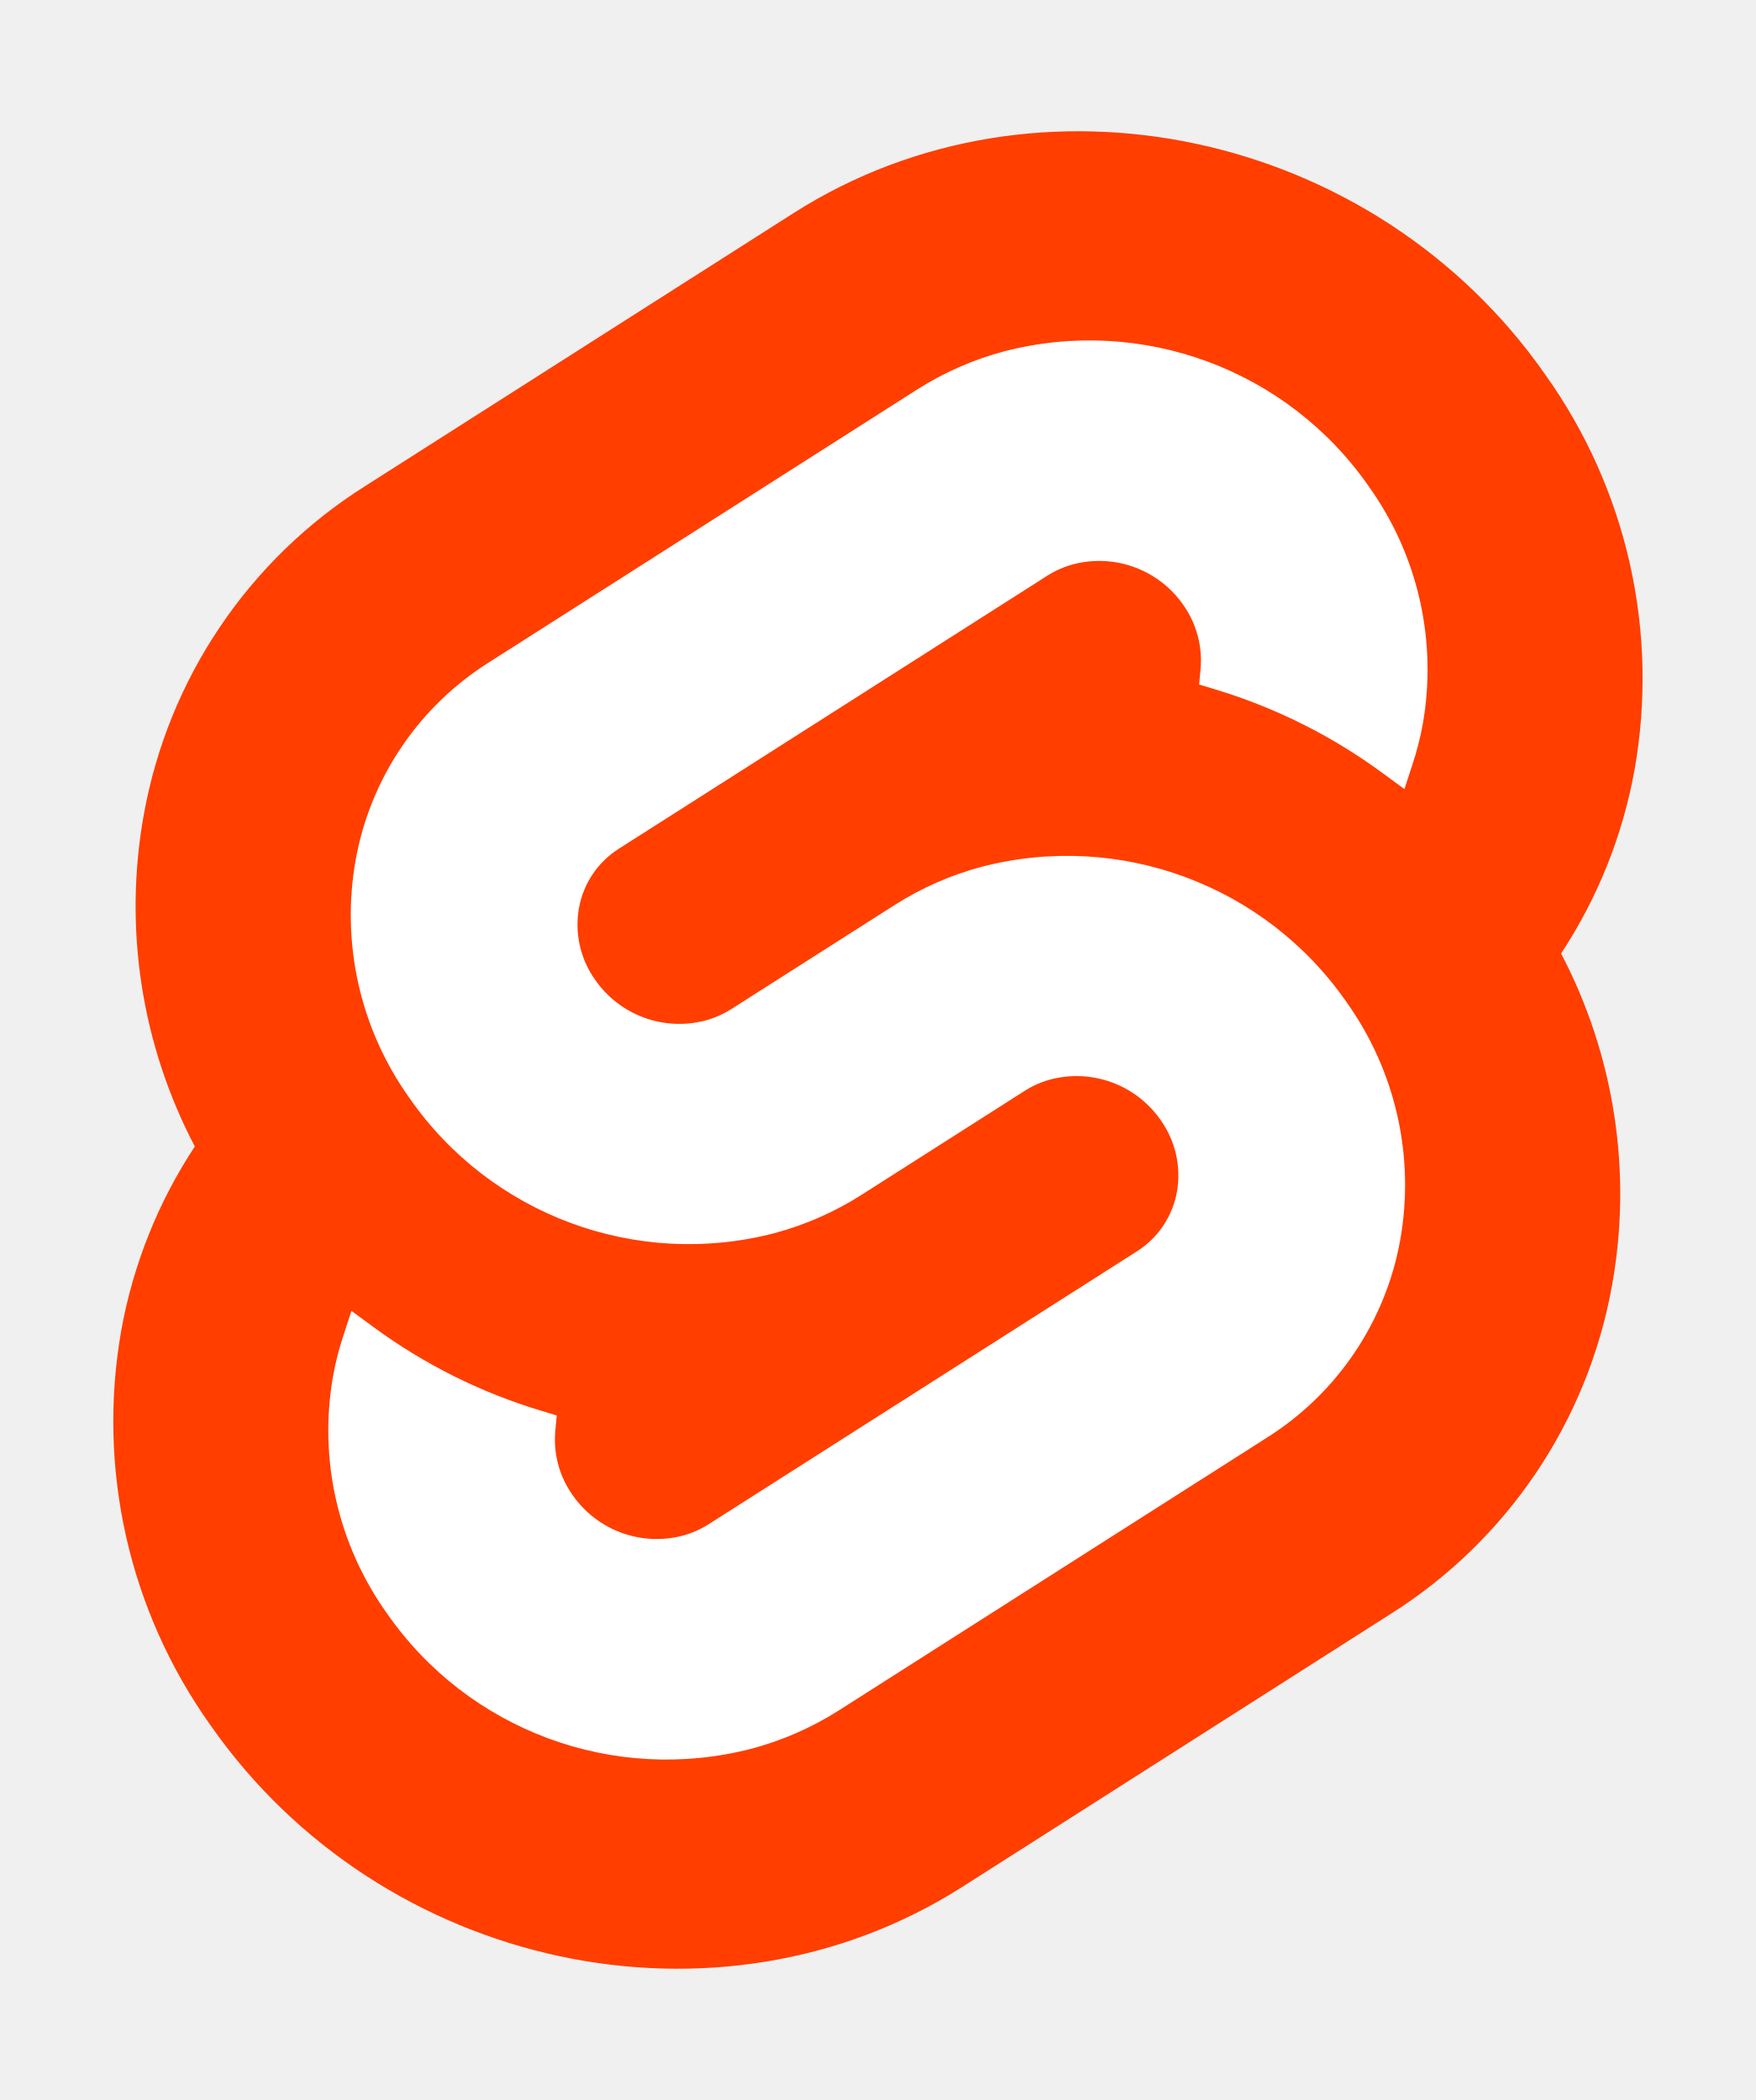
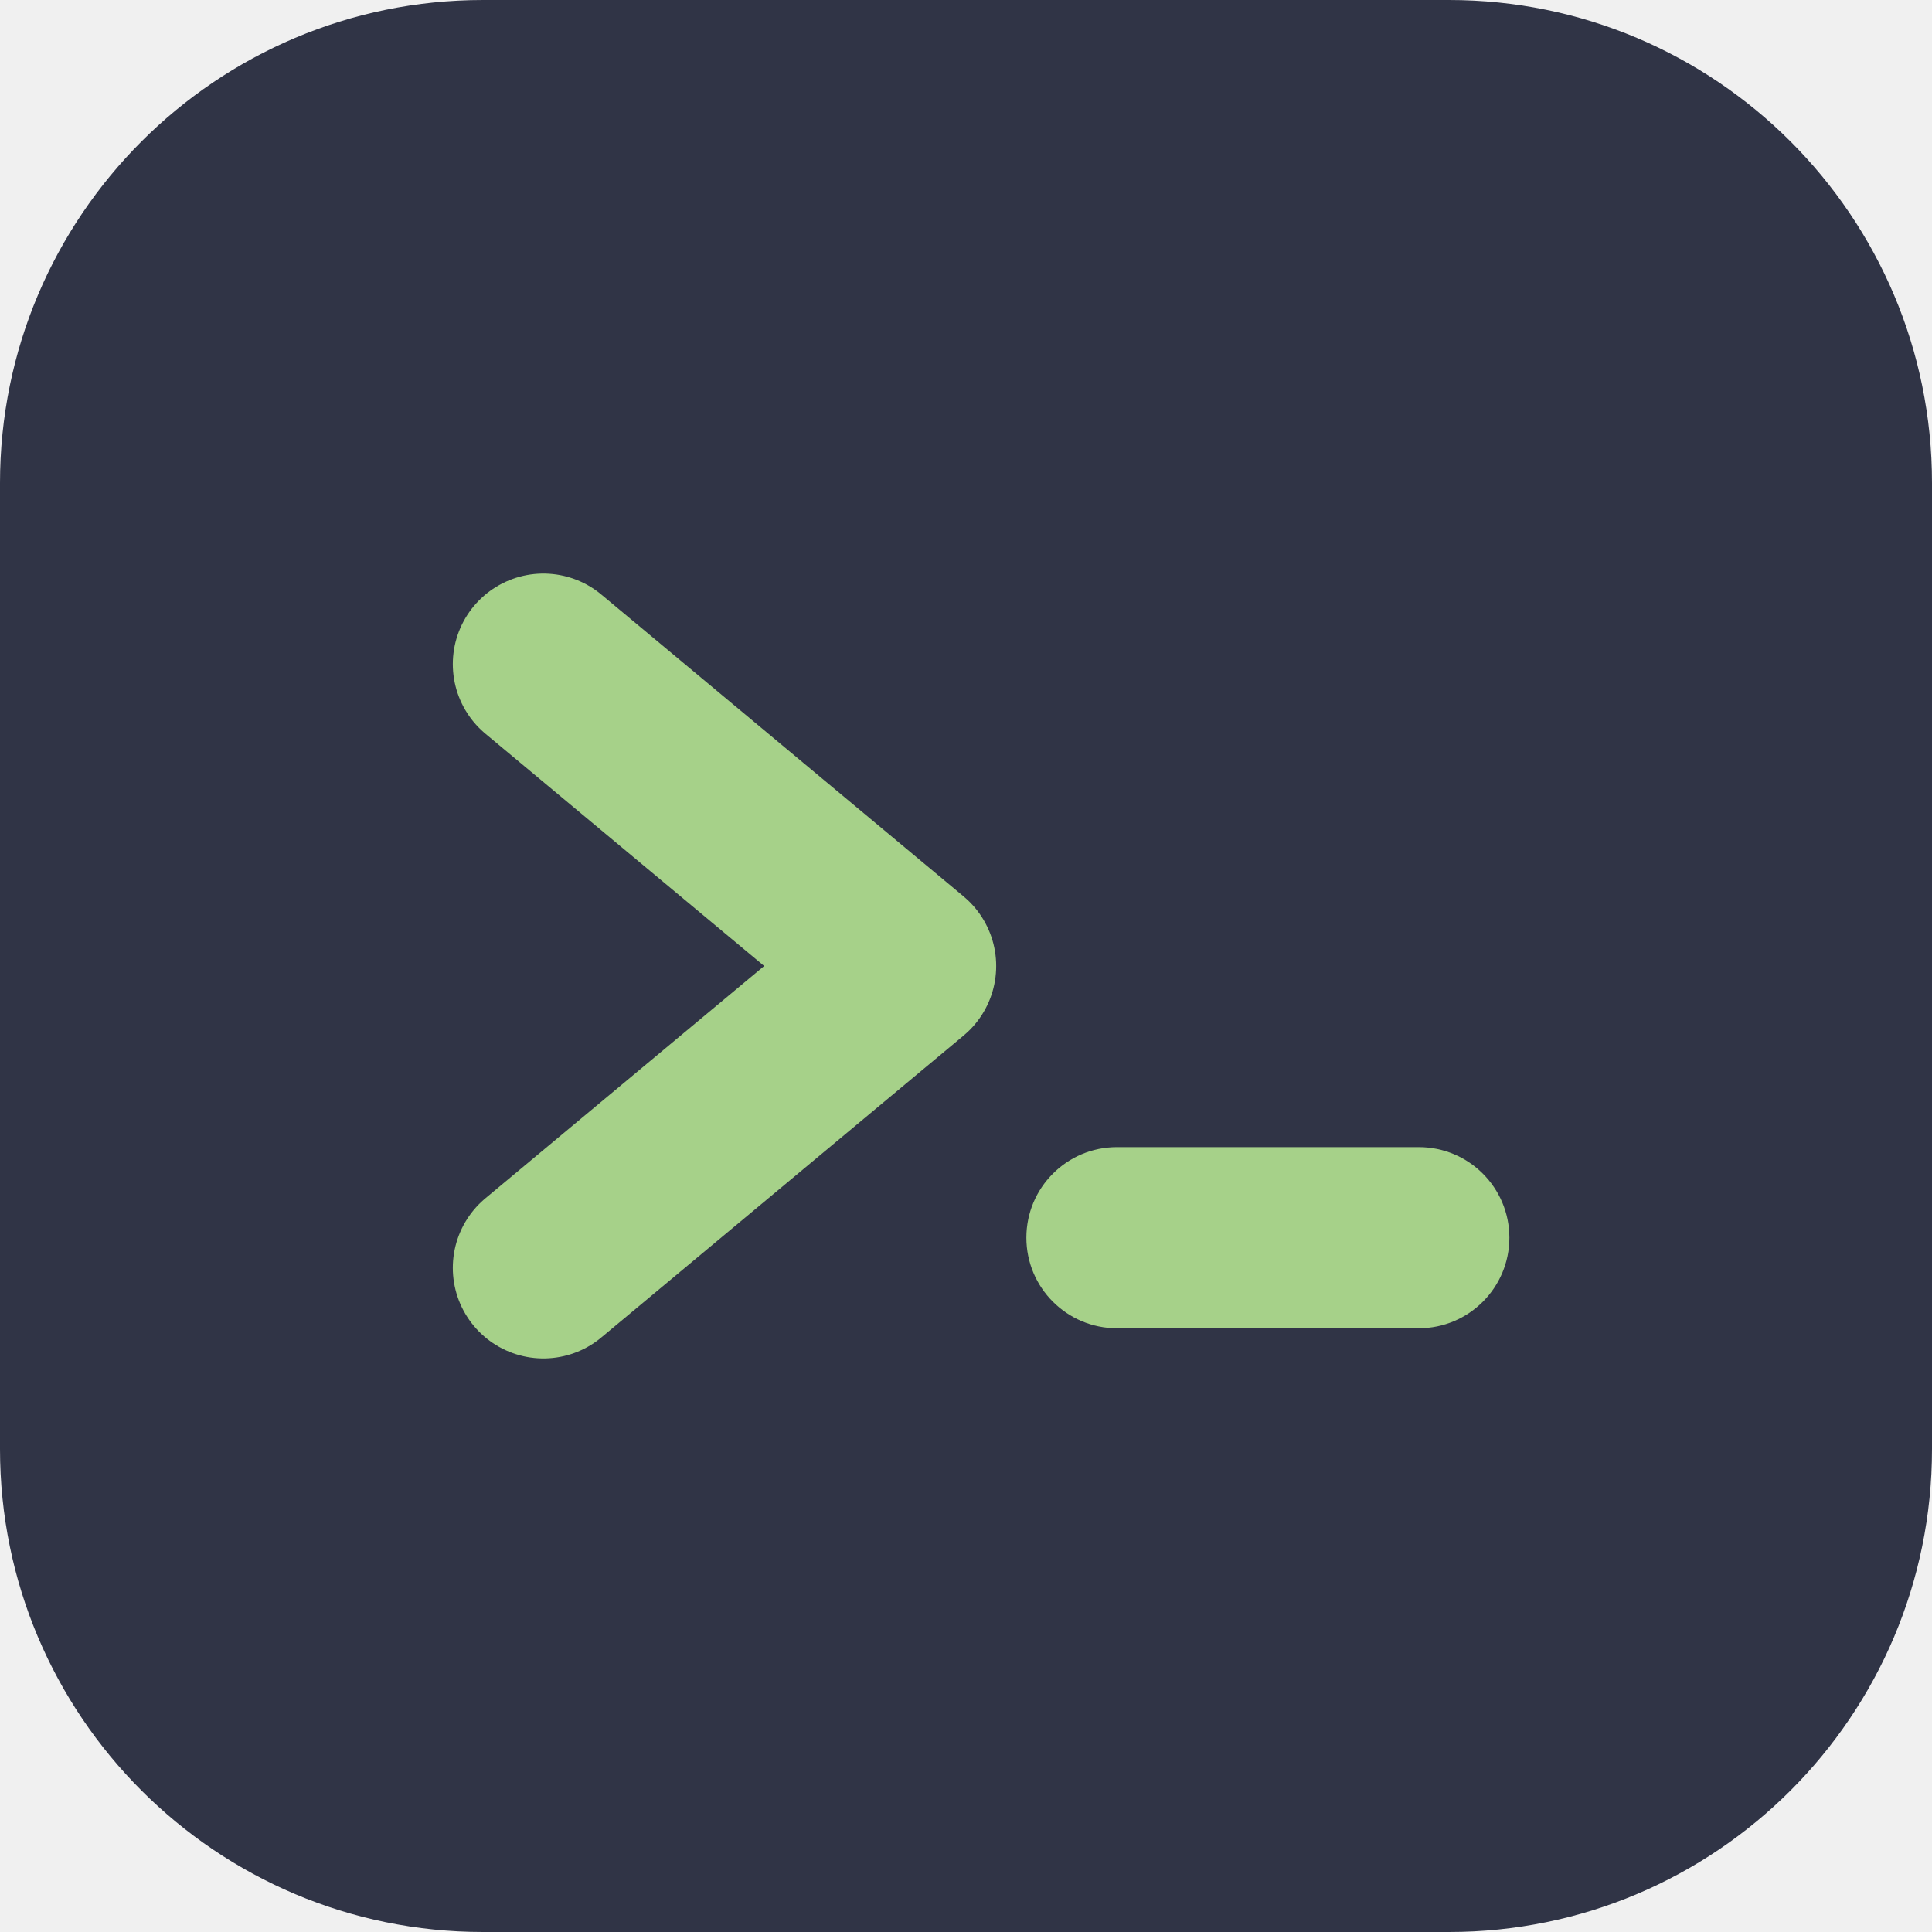
- <svg xmlns="http://www.w3.org/2000/svg" width="107" height="128" viewBox="0 0 107 128">
-   <path d="M94.157 22.819c-10.4-14.885-30.94-19.297-45.792-9.835L22.282 29.608A29.92 29.92 0 0 0 8.764 49.65a31.5 31.5 0 0 0 3.108 20.231 30 30 0 0 0-4.477 11.183 31.9 31.9 0 0 0 5.448 24.116c10.402 14.887 30.942 19.297 45.791 9.835l26.083-16.624A29.92 29.92 0 0 0 98.235 78.35a31.53 31.53 0 0 0-3.105-20.232 30 30 0 0 0 4.474-11.182 31.88 31.88 0 0 0-5.447-24.116" style="fill:#ff3e00" />
-   <path d="M45.817 106.582a20.72 20.72 0 0 1-22.237-8.243 19.17 19.17 0 0 1-3.277-14.503 18 18 0 0 1 .624-2.435l.49-1.498 1.337.981a33.6 33.6 0 0 0 10.203 5.098l.97.294-.09.968a5.85 5.85 0 0 0 1.052 3.878 6.24 6.24 0 0 0 6.695 2.485 5.8 5.8 0 0 0 1.603-.704L69.27 76.28a5.43 5.43 0 0 0 2.45-3.631 5.8 5.8 0 0 0-.987-4.371 6.24 6.24 0 0 0-6.698-2.487 5.7 5.7 0 0 0-1.6.704l-9.953 6.345a19 19 0 0 1-5.296 2.326 20.72 20.72 0 0 1-22.237-8.243 19.17 19.17 0 0 1-3.277-14.502 17.99 17.99 0 0 1 8.13-12.052l26.081-16.623a19 19 0 0 1 5.3-2.329 20.72 20.72 0 0 1 22.237 8.243 19.17 19.17 0 0 1 3.277 14.503 18 18 0 0 1-.624 2.435l-.49 1.498-1.337-.98a33.6 33.6 0 0 0-10.203-5.1l-.97-.294.09-.968a5.86 5.86 0 0 0-1.052-3.878 6.24 6.24 0 0 0-6.696-2.485 5.8 5.8 0 0 0-1.602.704L37.73 51.72a5.42 5.42 0 0 0-2.449 3.63 5.79 5.79 0 0 0 .986 4.372 6.24 6.24 0 0 0 6.698 2.486 5.8 5.8 0 0 0 1.602-.704l9.952-6.342a19 19 0 0 1 5.295-2.328 20.72 20.72 0 0 1 22.237 8.242 19.17 19.17 0 0 1 3.277 14.503 18 18 0 0 1-8.13 12.053l-26.081 16.622a19 19 0 0 1-5.3 2.328" style="fill:#fff" />
+ <svg xmlns="http://www.w3.org/2000/svg" viewBox="0 0 32 32">
+   <rect width="32" height="32" rx="8" fill="#303446" />
+   <path d="M9 11l6 5-6 5" stroke="#a6d189" stroke-width="3" stroke-linecap="round" stroke-linejoin="round" fill="none" />
+   <rect x="17" y="19" width="8" height="3" rx="1.5" fill="#a6d189" />
</svg>
